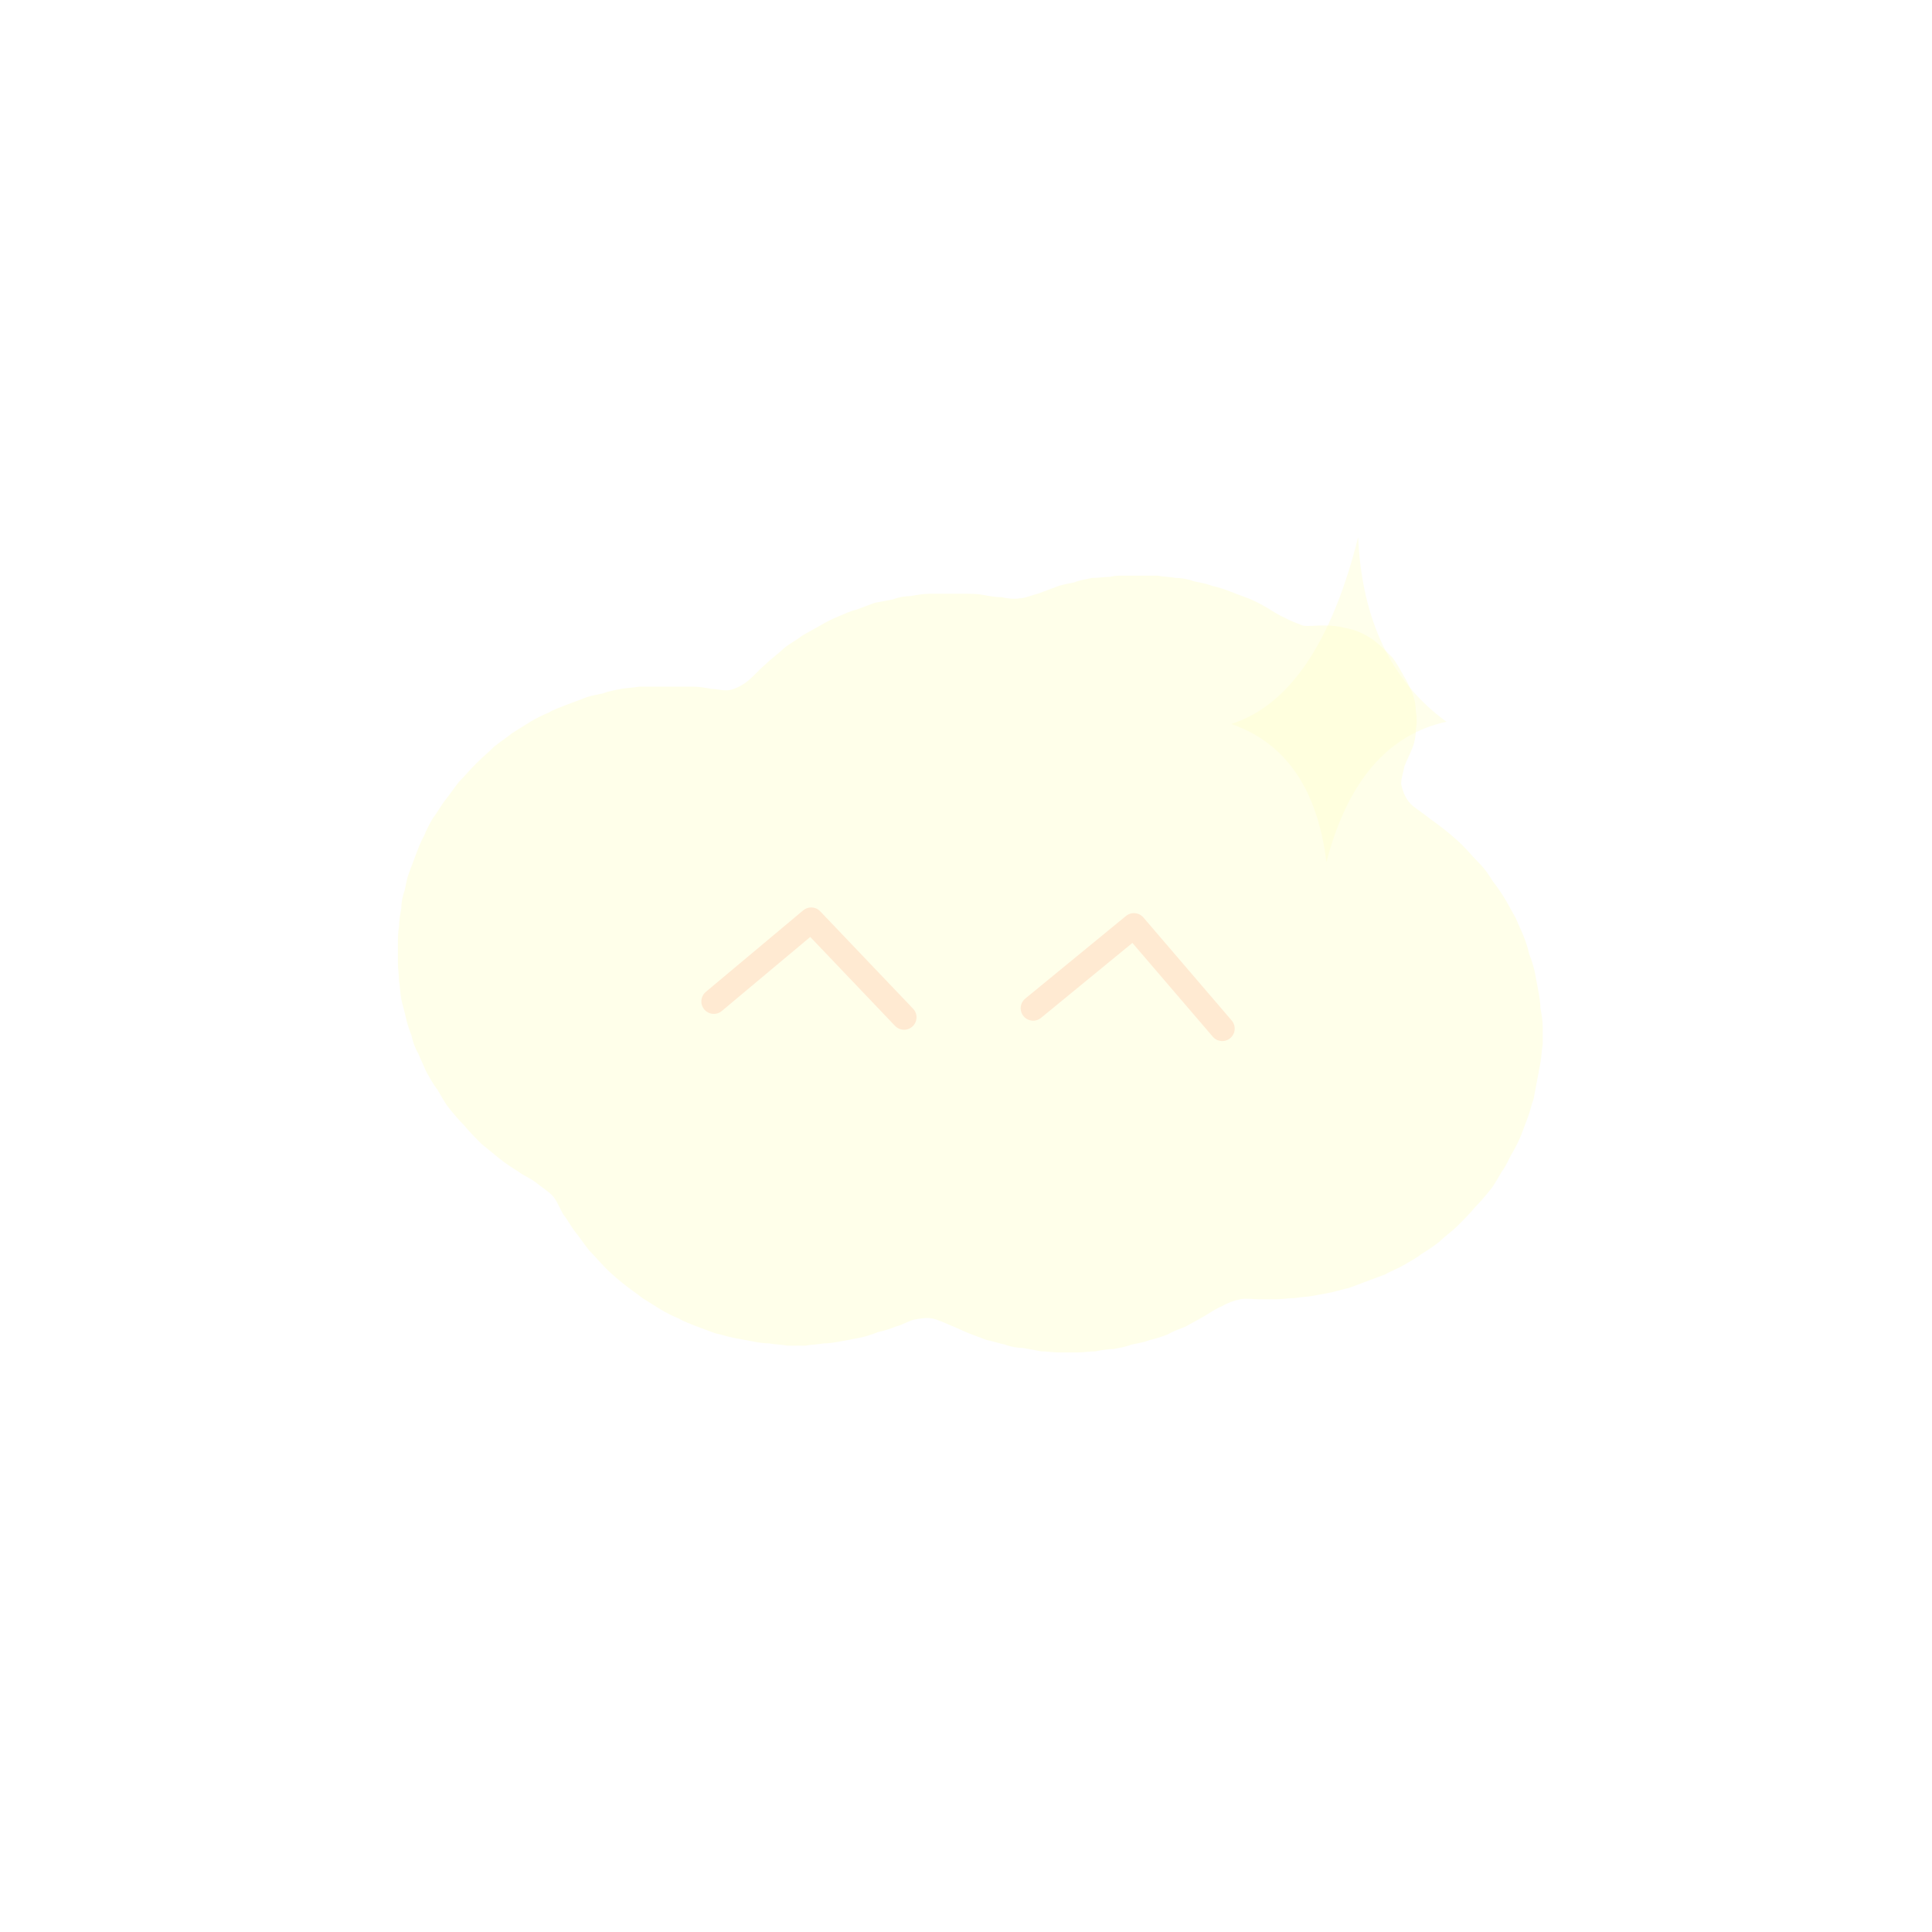
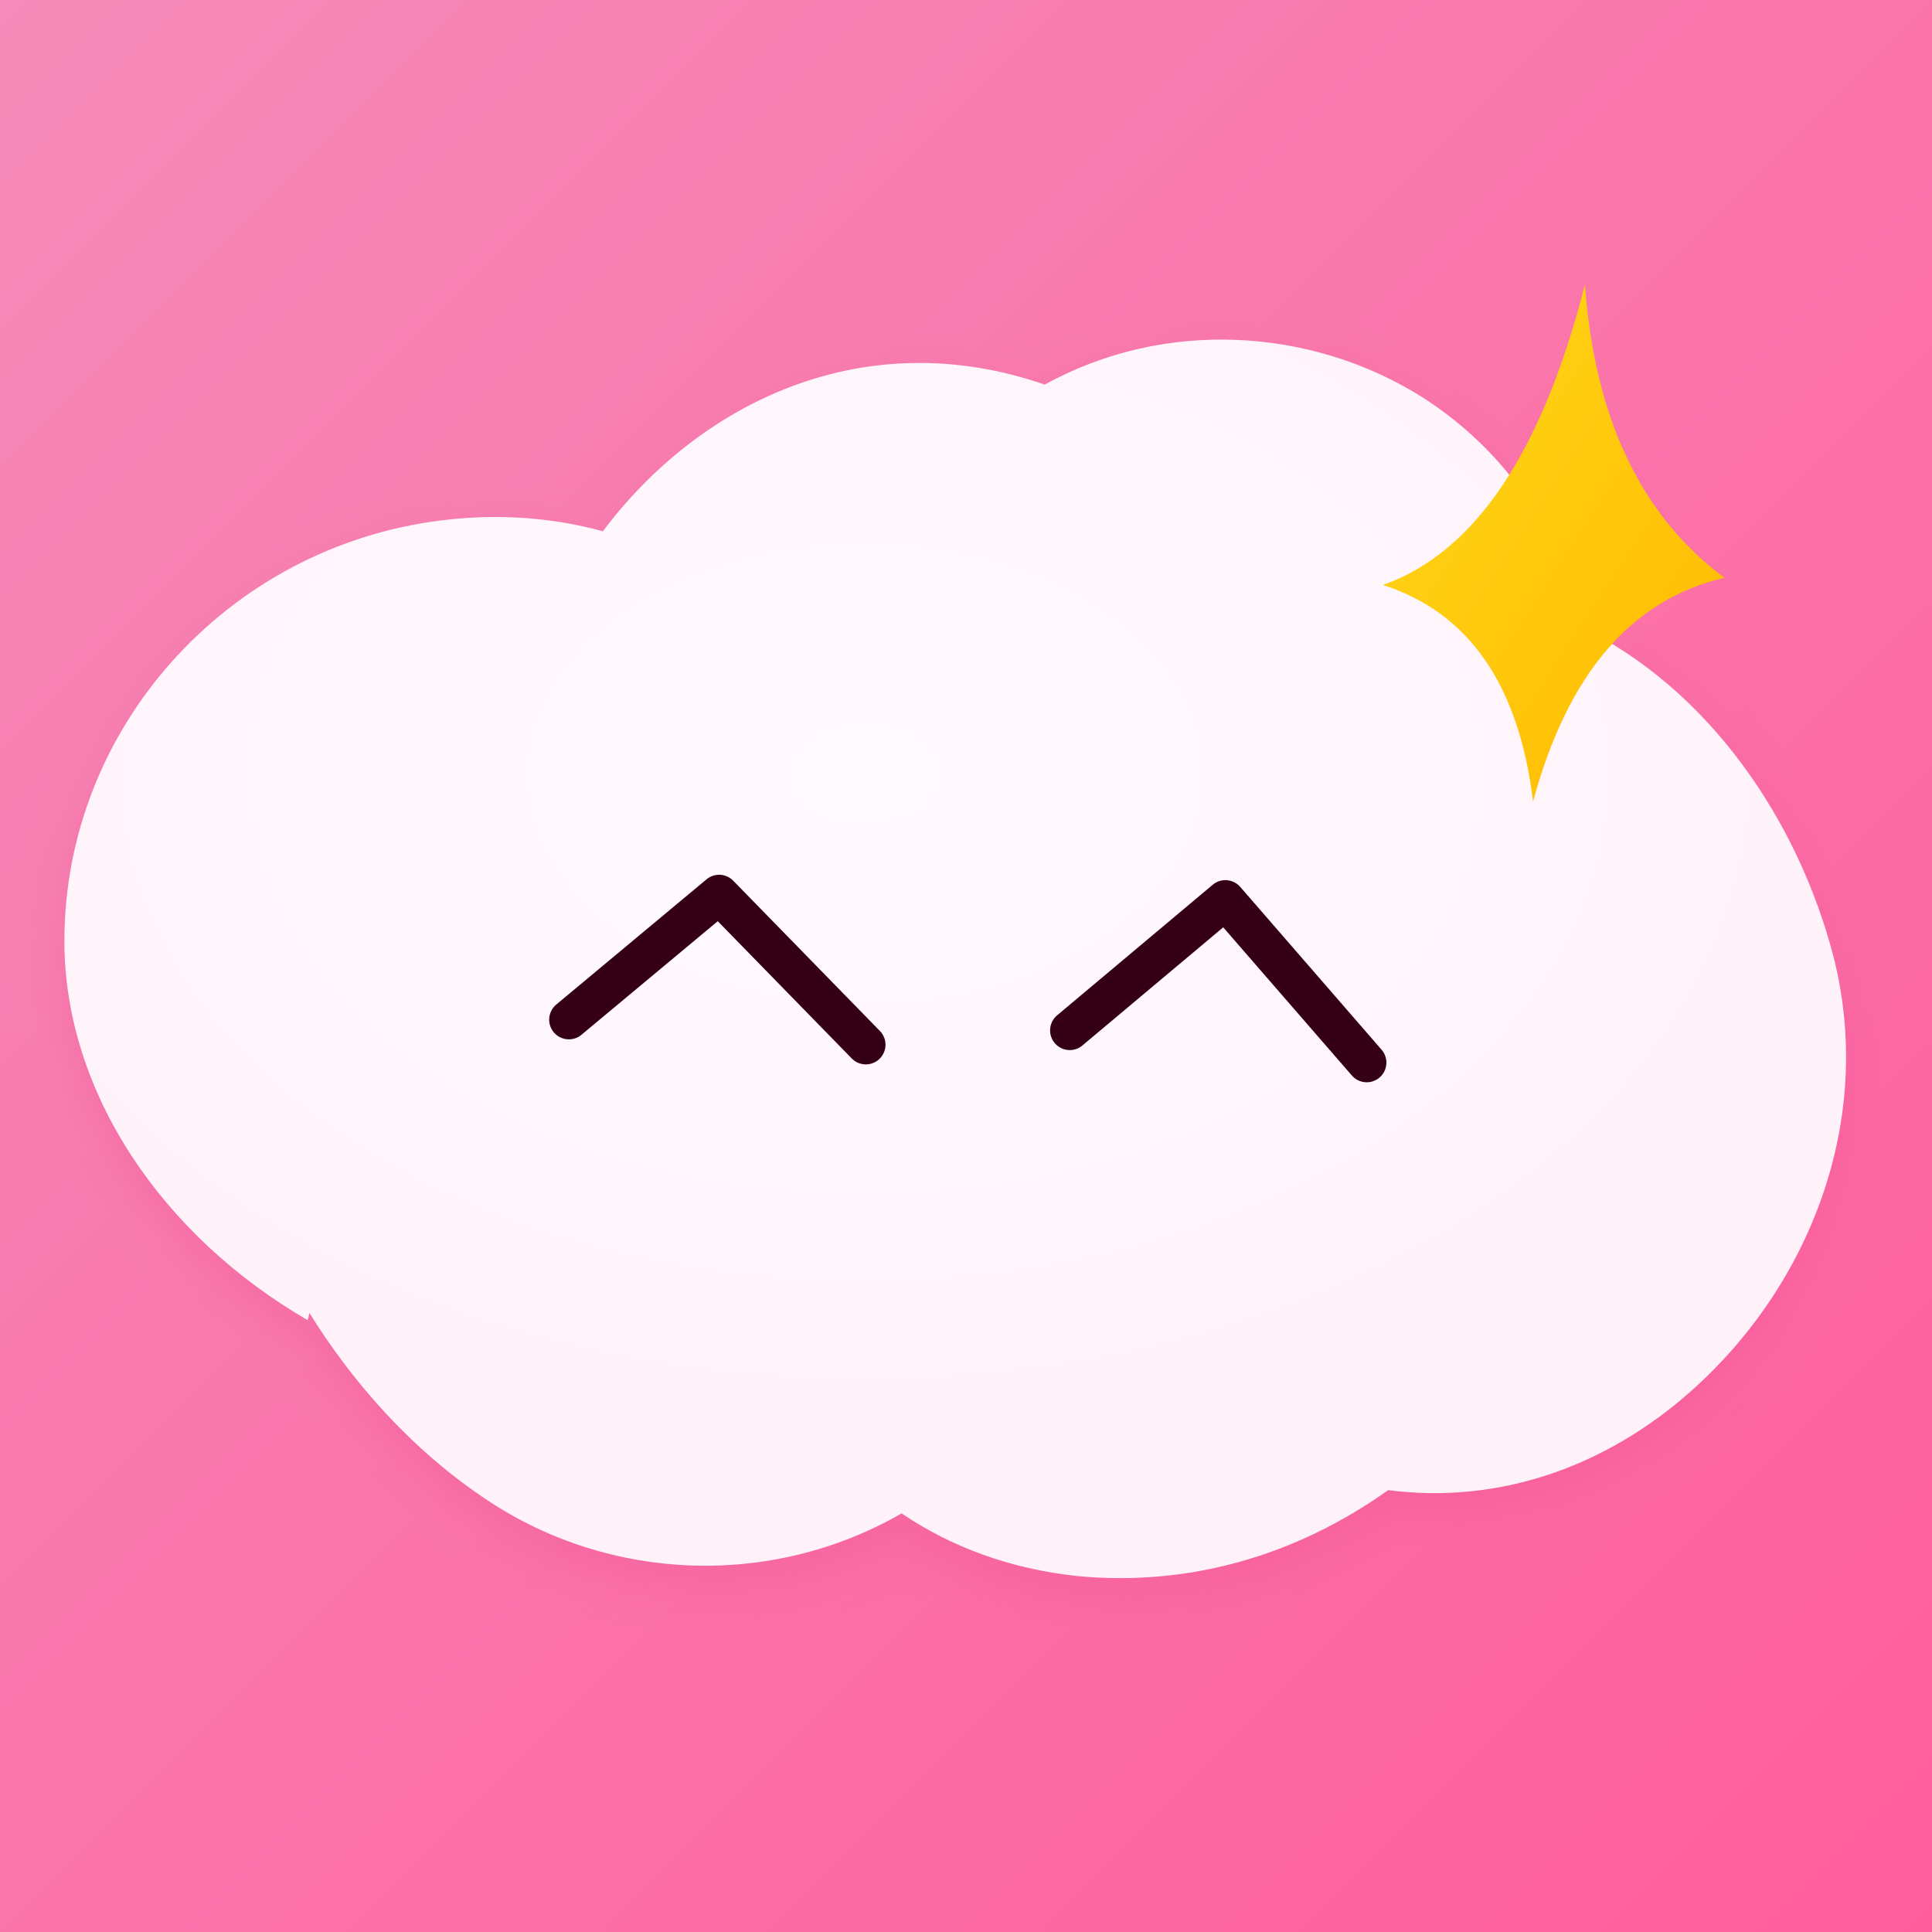
- <svg xmlns="http://www.w3.org/2000/svg" viewBox="0 0 108 108" role="img" aria-labelledby="title">
-   <g transform="translate(19.9 19.9) scale(.0633)">
-     <path fill="#FFFFE8EE" d="M666,195C662,195 655,196 650,196C645,197 639,198 634,200C629,201 623,202 618,204C613,206 607,208 602,210C597,211 591,214 586,214C581,215 575,214 570,213C565,213 559,212 554,211C549,210 543,210 538,210C533,210 527,210 522,210C517,210 511,210 506,210C501,210 495,211 490,212C485,212 479,213 474,215C469,216 463,217 458,218C453,220 447,222 442,224C437,225 431,228 426,230C421,232 415,235 410,238C405,241 399,244 394,247C389,251 383,254 378,258C373,263 367,267 362,272C357,276 351,283 346,287C341,291 335,294 330,295C325,296 319,294 314,294C309,293 303,292 298,292C293,292 287,292 282,292C277,292 271,292 266,292C261,292 255,292 250,292C245,293 239,293 234,294C229,295 223,296 218,298C213,299 207,300 202,302C197,304 191,306 186,308C181,310 175,312 170,315C165,317 159,320 154,323C149,326 143,330 138,333C133,337 127,341 122,345C117,350 111,355 106,360C101,365 96,371 91,376C87,381 83,387 79,392C75,397 72,403 68,408C65,413 62,419 60,424C57,429 55,435 53,440C51,445 49,451 47,456C45,461 44,467 43,472C41,477 40,483 40,488C39,493 38,499 38,504C37,509 37,515 37,520C37,525 37,531 37,536C37,541 38,547 38,552C39,557 39,563 40,568C41,573 43,579 44,584C45,589 47,595 49,600C50,605 52,611 55,616C57,621 60,627 62,632C65,637 68,643 72,648C75,653 78,659 82,664C86,669 91,675 96,680C100,685 106,691 111,696C116,700 122,705 127,709C132,713 138,717 143,720C148,724 154,726 159,730C164,734 169,737 174,742C178,747 180,753 183,758C187,763 190,769 194,774C198,779 202,785 206,790C211,795 216,801 221,806C226,811 232,816 237,820C242,824 248,828 253,832C258,835 264,839 269,842C274,845 280,848 285,850C290,853 296,855 301,857C306,859 312,861 317,863C322,864 328,866 333,867C338,868 344,869 349,870C354,871 360,872 365,872C370,873 376,873 381,874C386,874 392,874 397,874C402,873 408,873 413,872C418,872 424,871 429,870C434,869 440,868 445,867C450,866 456,864 461,862C466,861 472,859 477,857C482,856 488,852 493,851C498,850 504,849 509,850C514,851 520,854 525,856C530,858 536,861 541,863C546,865 552,867 557,869C562,870 568,872 573,873C578,875 584,876 589,876C594,877 600,878 605,879C610,879 616,880 621,880C626,880 632,880 637,880C642,880 648,879 653,879C658,878 664,877 669,877C674,876 680,875 685,873C690,872 696,871 701,869C706,868 712,866 717,864C722,861 728,859 733,857C738,854 744,851 749,848C754,845 760,841 765,839C770,836 776,834 781,833C786,832 792,833 797,833C802,833 808,833 813,833C818,833 824,832 829,832C834,831 840,831 845,830C850,829 856,828 861,827C866,826 872,824 877,823C882,821 888,819 893,817C898,815 904,813 909,811C914,808 920,806 925,803C930,800 936,797 941,793C946,790 952,786 957,782C962,777 968,773 973,768C978,763 984,757 988,752C993,747 998,741 1002,736C1006,731 1009,725 1012,720C1016,715 1018,709 1021,704C1024,699 1027,693 1029,688C1031,683 1033,677 1035,672C1037,667 1038,661 1040,656C1041,651 1042,645 1043,640C1044,635 1045,629 1046,624C1047,619 1047,613 1048,608C1048,603 1048,597 1048,592C1048,587 1047,581 1046,576C1046,571 1045,565 1044,560C1043,555 1042,549 1041,544C1040,539 1038,533 1036,528C1035,523 1033,517 1031,512C1029,507 1026,501 1024,496C1021,491 1018,485 1015,480C1012,475 1008,469 1004,464C1001,459 997,453 992,448C987,443 982,437 977,432C972,427 966,422 961,418C956,414 950,410 945,406C940,402 933,398 930,394C926,389 924,383 923,378C923,373 925,367 926,362C928,357 931,351 933,346C935,341 936,335 936,330C937,325 937,319 936,314C936,309 935,303 933,298C931,293 928,287 925,282C922,277 919,271 915,266C910,261 905,256 900,252C895,248 889,245 884,243C879,241 873,240 868,239C863,238 857,238 852,238C847,238 841,239 836,238C831,236 825,234 820,231C815,229 809,225 804,222C799,219 793,216 788,214C783,212 777,210 772,208C767,206 761,204 756,203C751,201 745,200 740,199C735,197 729,196 724,196C719,195 713,195 708,194C703,194 697,194 692,194C687,194 680,194 676,194C672,194 670,194 666,195Z" />
-     <path d="M316,570 L402,498 L484,584 M598,576 L687,503 L765,594" fill="none" stroke="#FF3A0F1B" stroke-width="22" stroke-linecap="round" stroke-linejoin="round" />
-     <path fill="#FFFFC857" d="M885,160Q890,270 963,323Q885,340 857,447Q845,350 773,325Q850,300 885,160Z" />
+ <svg xmlns="http://www.w3.org/2000/svg" viewBox="0 0 1080 1080" role="img" aria-labelledby="title">
+   <defs>
+     <linearGradient id="bg" x1="0" y1="0" x2="1" y2="1">
+       <stop stop-color="#f58bb8" />
+       <stop offset="1" stop-color="#ff5e9c" />
+     </linearGradient>
+     <radialGradient id="cloud" cx="45%" cy="35%" r="75%">
+       <stop stop-color="#fffaff" />
+       <stop offset="1" stop-color="#fff0f7" />
+     </radialGradient>
+     <linearGradient id="star" x1="0" y1="0" x2="1" y2="1">
+       <stop stop-color="#ffd91a" />
+       <stop offset="1" stop-color="#ffb800" />
+     </linearGradient>
+     <filter id="shadow" x="-20%" y="-20%" width="140%" height="150%">
+       <feGaussianBlur stdDeviation="12" />
+     </filter>
+   </defs>
+   <rect width="1080" height="1080" fill="url(#bg)" />
+   <path d="M172 738C91 691 36 611 36 526c0-119 91-220 210-235 31-4 62-2 91 6 54-72 146-117 247-82 67-37 149-32 211 7 47 30 78 76 88 128 72 35 122 108 142 185 23 91-13 183-79 242-48 43-108 64-170 56-52 37-112 54-174 48-37-4-70-16-98-35-73 42-163 38-231-7-44-29-77-68-100-105z" fill="#e84d8b" opacity=".3" filter="url(#shadow)" transform="translate(0 10)" />
+   <path d="M172 738C91 691 36 611 36 526c0-119 91-220 210-235 31-4 62-2 91 6 54-72 146-117 247-82 67-37 149-32 211 7 47 30 78 76 88 128 72 35 122 108 142 185 23 91-13 183-79 242-48 43-108 64-170 56-52 37-112 54-174 48-37-4-70-16-98-35-73 42-163 38-231-7-44-29-77-68-100-105z" fill="url(#cloud)" />
+   <g fill="none" stroke="#350015" stroke-width="22" stroke-linecap="round" stroke-linejoin="round">
+     <path d="M318 570l84-70 82 84" />
+     <path d="M598 576l87-73 79 91" />
  </g>
+   <path d="M886 159Q894 271 964 323Q886 341 857 448Q845 350 773 327Q850 300 886 159Z" fill="url(#star)" />
</svg>
